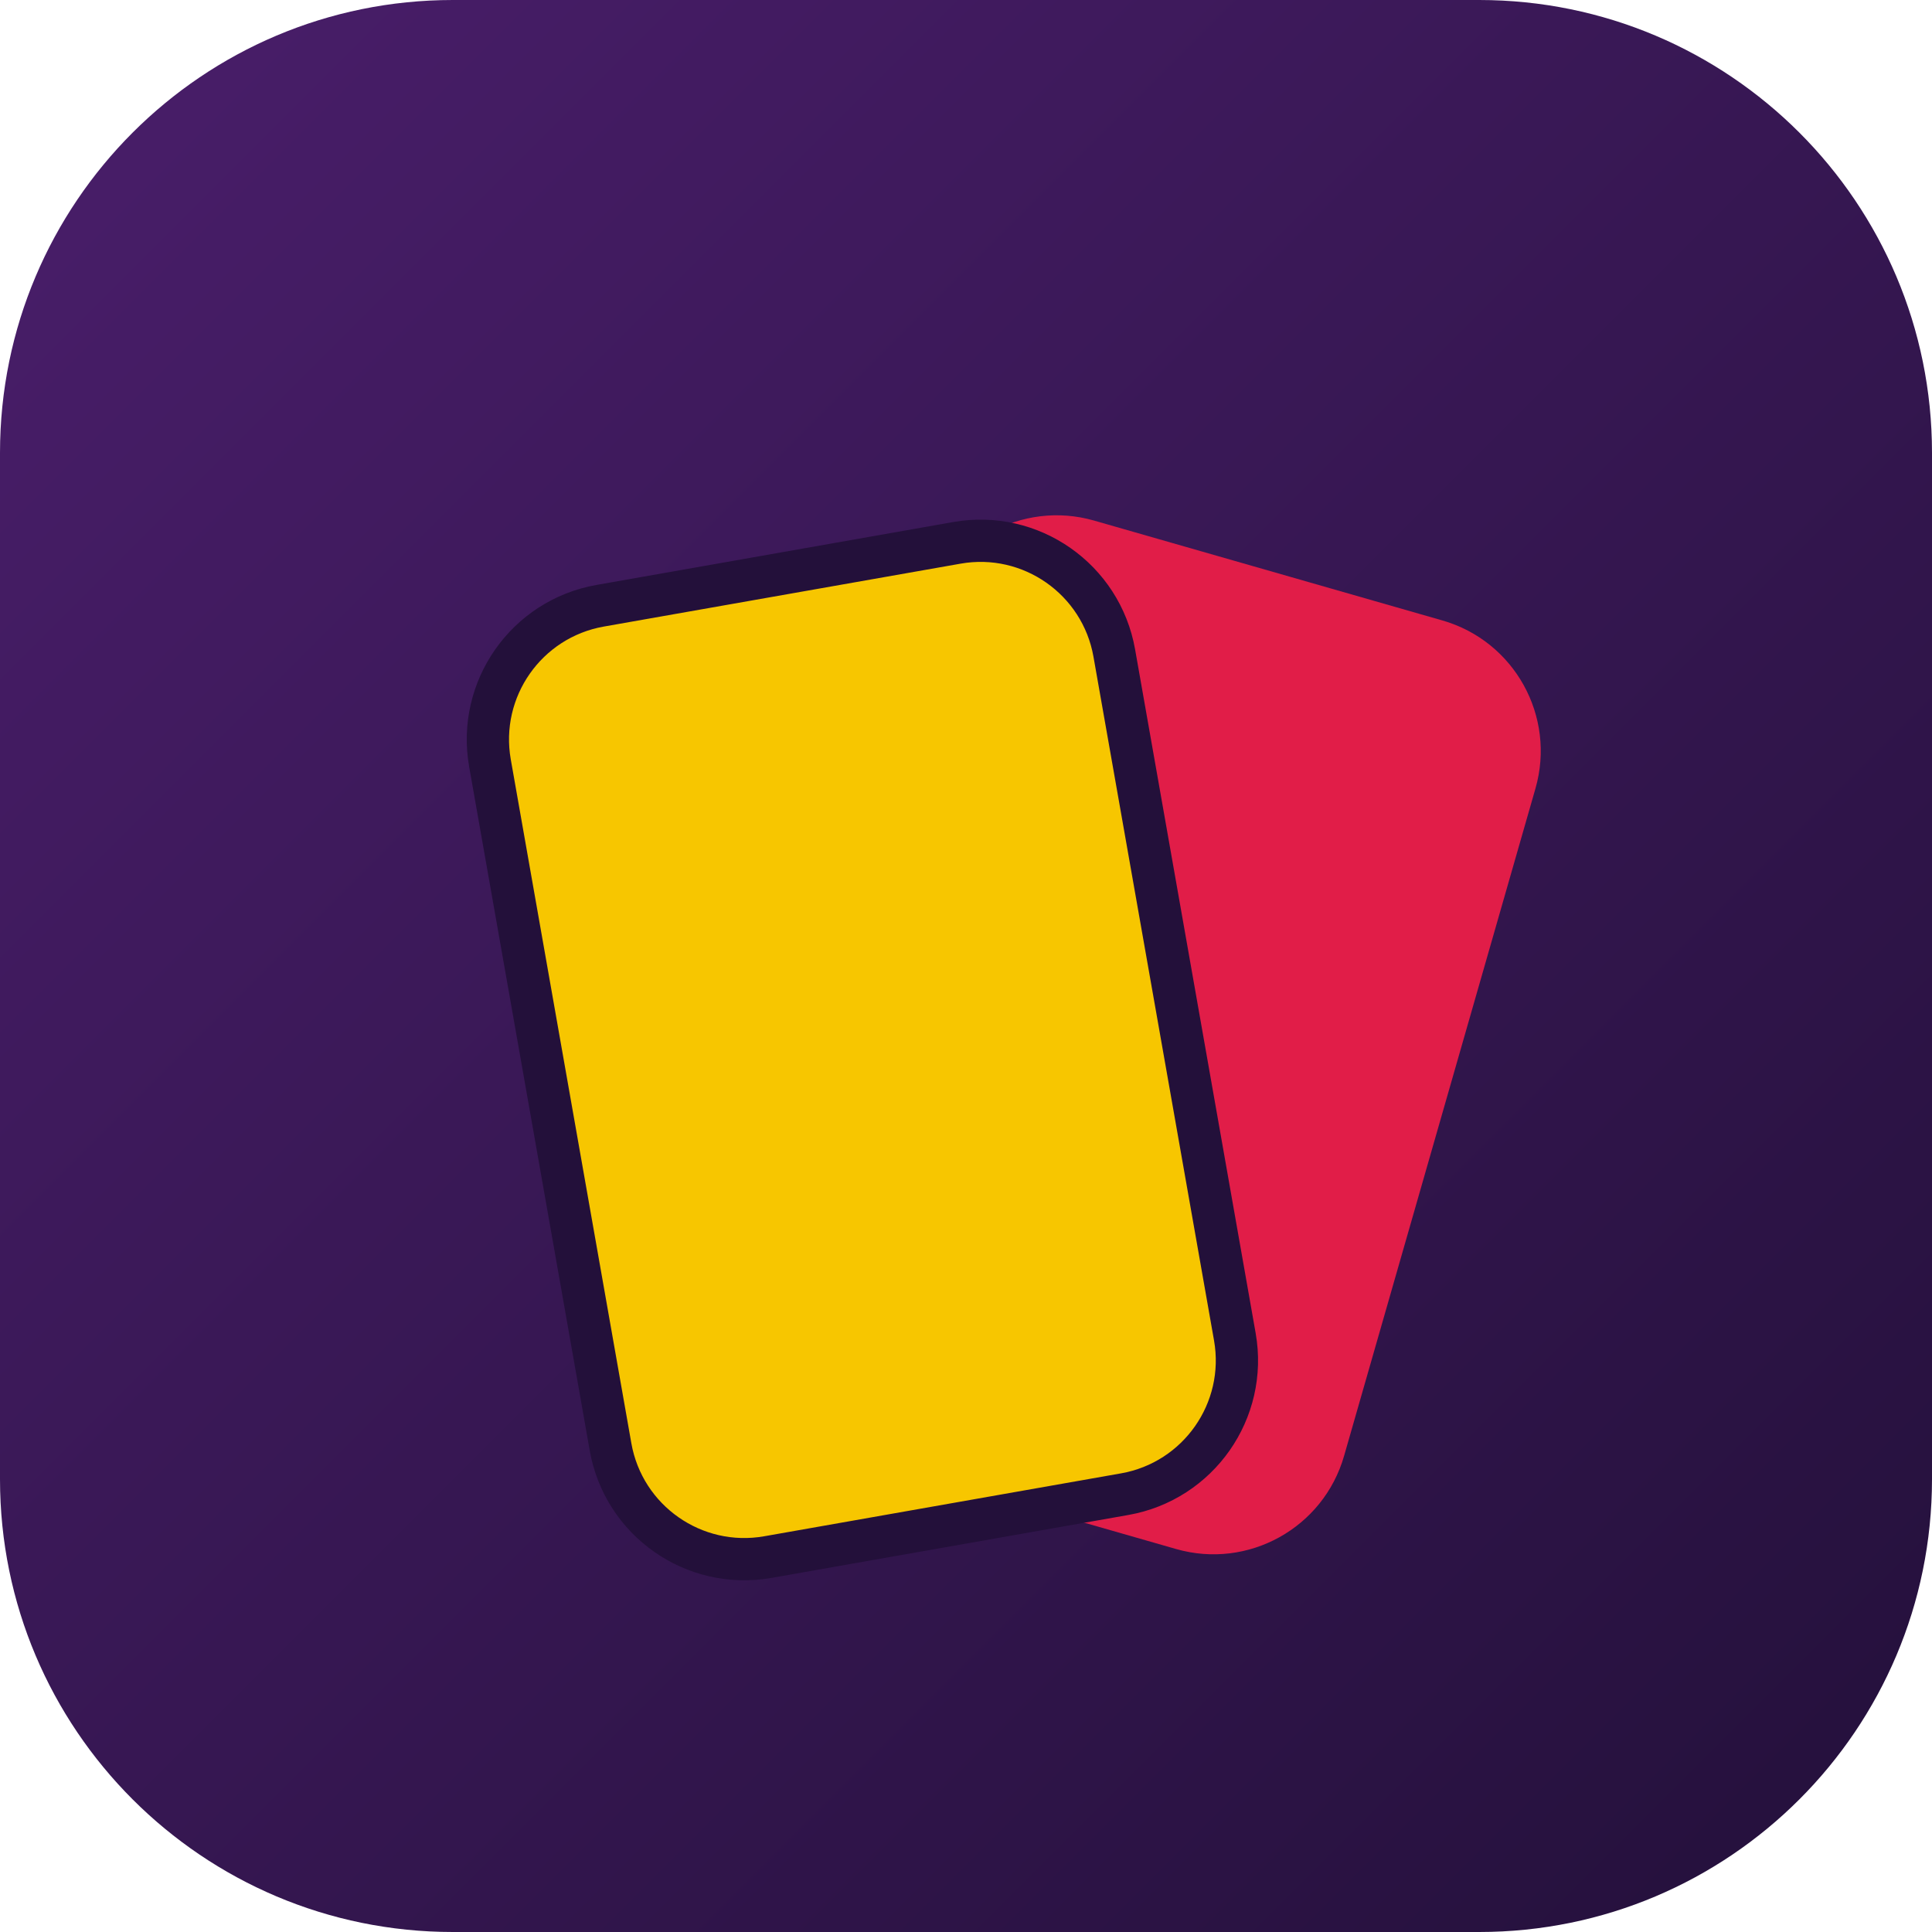
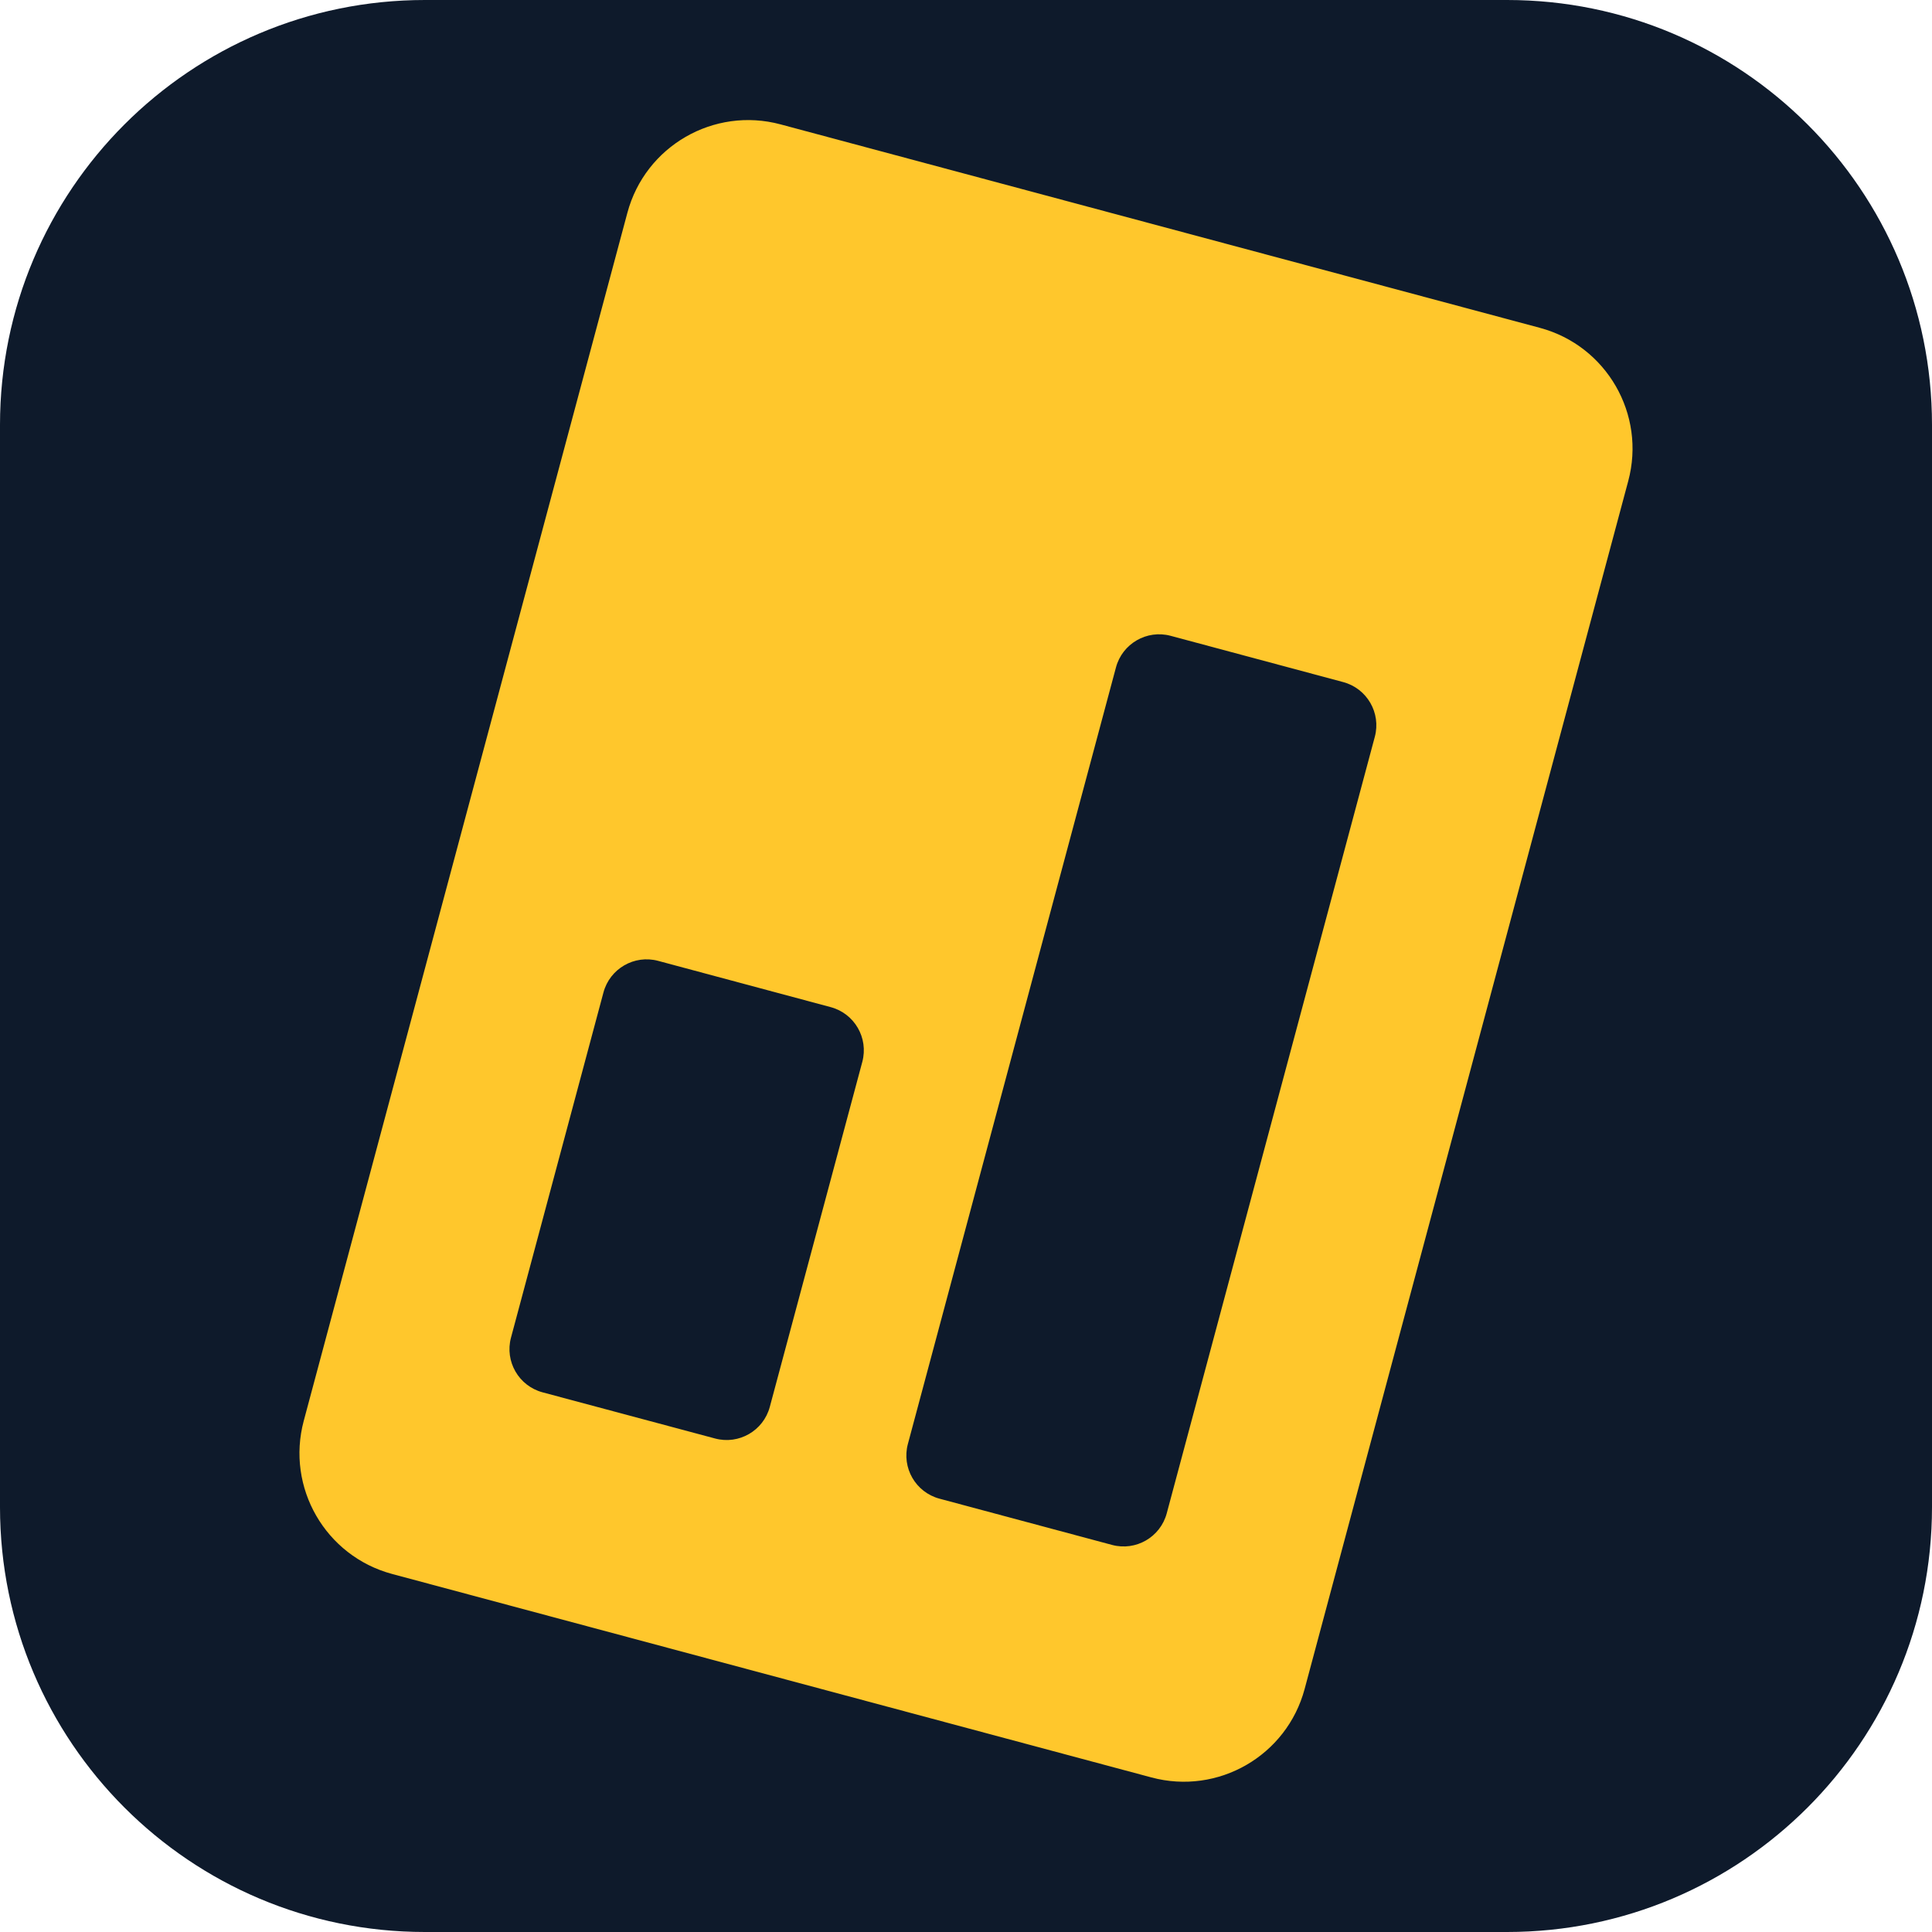
- <svg xmlns="http://www.w3.org/2000/svg" width="64" height="64" viewBox="0 0 64 64" role="img" aria-label="Bookings Desk">
-   <defs>
-     <linearGradient id="bdbg" x1="0" y1="0" x2="1" y2="1">
-       <stop offset="0" stop-color="#4a1e6b" />
-       <stop offset="1" stop-color="#23103a" />
-     </linearGradient>
-   </defs>
-   <rect width="64" height="64" rx="15" fill="url(#bdbg)" />
-   <g transform="translate(33 34)">
-     <rect x="-6" y="-17" width="21" height="32" rx="4.5" fill="#e11d48" transform="rotate(16)" />
-     <rect x="-15" y="-16" width="21" height="32" rx="4.5" fill="#f7c600" stroke="#23103a" stroke-width="1.4" transform="rotate(-10)" />
-   </g>
+ <svg xmlns="http://www.w3.org/2000/svg" viewBox="0 0 256 256" width="64" height="64">
+   <rect width="256" height="256" rx="56.3" fill="#0E1A2B" />
+   <path fill="#FFC72C" fill-rule="evenodd" d="M103.43,16.48 L204.04,43.44 A16.57,16.57 0 0 1 215.75,63.74 L172.87,223.80 A16.57,16.57 0 0 1 152.57,235.52 L51.96,208.56 A16.57,16.57 0 0 1 40.25,188.26 L83.13,28.20 A16.57,16.57 0 0 1 103.43,16.48 Z M87.21,127.32 L110.07,133.45 A5.92,5.92 0 0 1 114.26,140.70 L102.00,186.43 A5.92,5.92 0 0 1 94.76,190.61 L71.89,184.49 A5.92,5.92 0 0 1 67.71,177.24 L79.96,131.51 A5.92,5.92 0 0 1 87.21,127.32 Z M155.12,84.25 L177.98,90.38 A5.92,5.92 0 0 1 182.17,97.63 L154.60,200.52 A5.92,5.92 0 0 1 147.35,204.71 L124.48,198.58 A5.92,5.92 0 0 1 120.30,191.33 L147.87,88.44 A5.92,5.92 0 0 1 155.12,84.25 Z" />
</svg>
